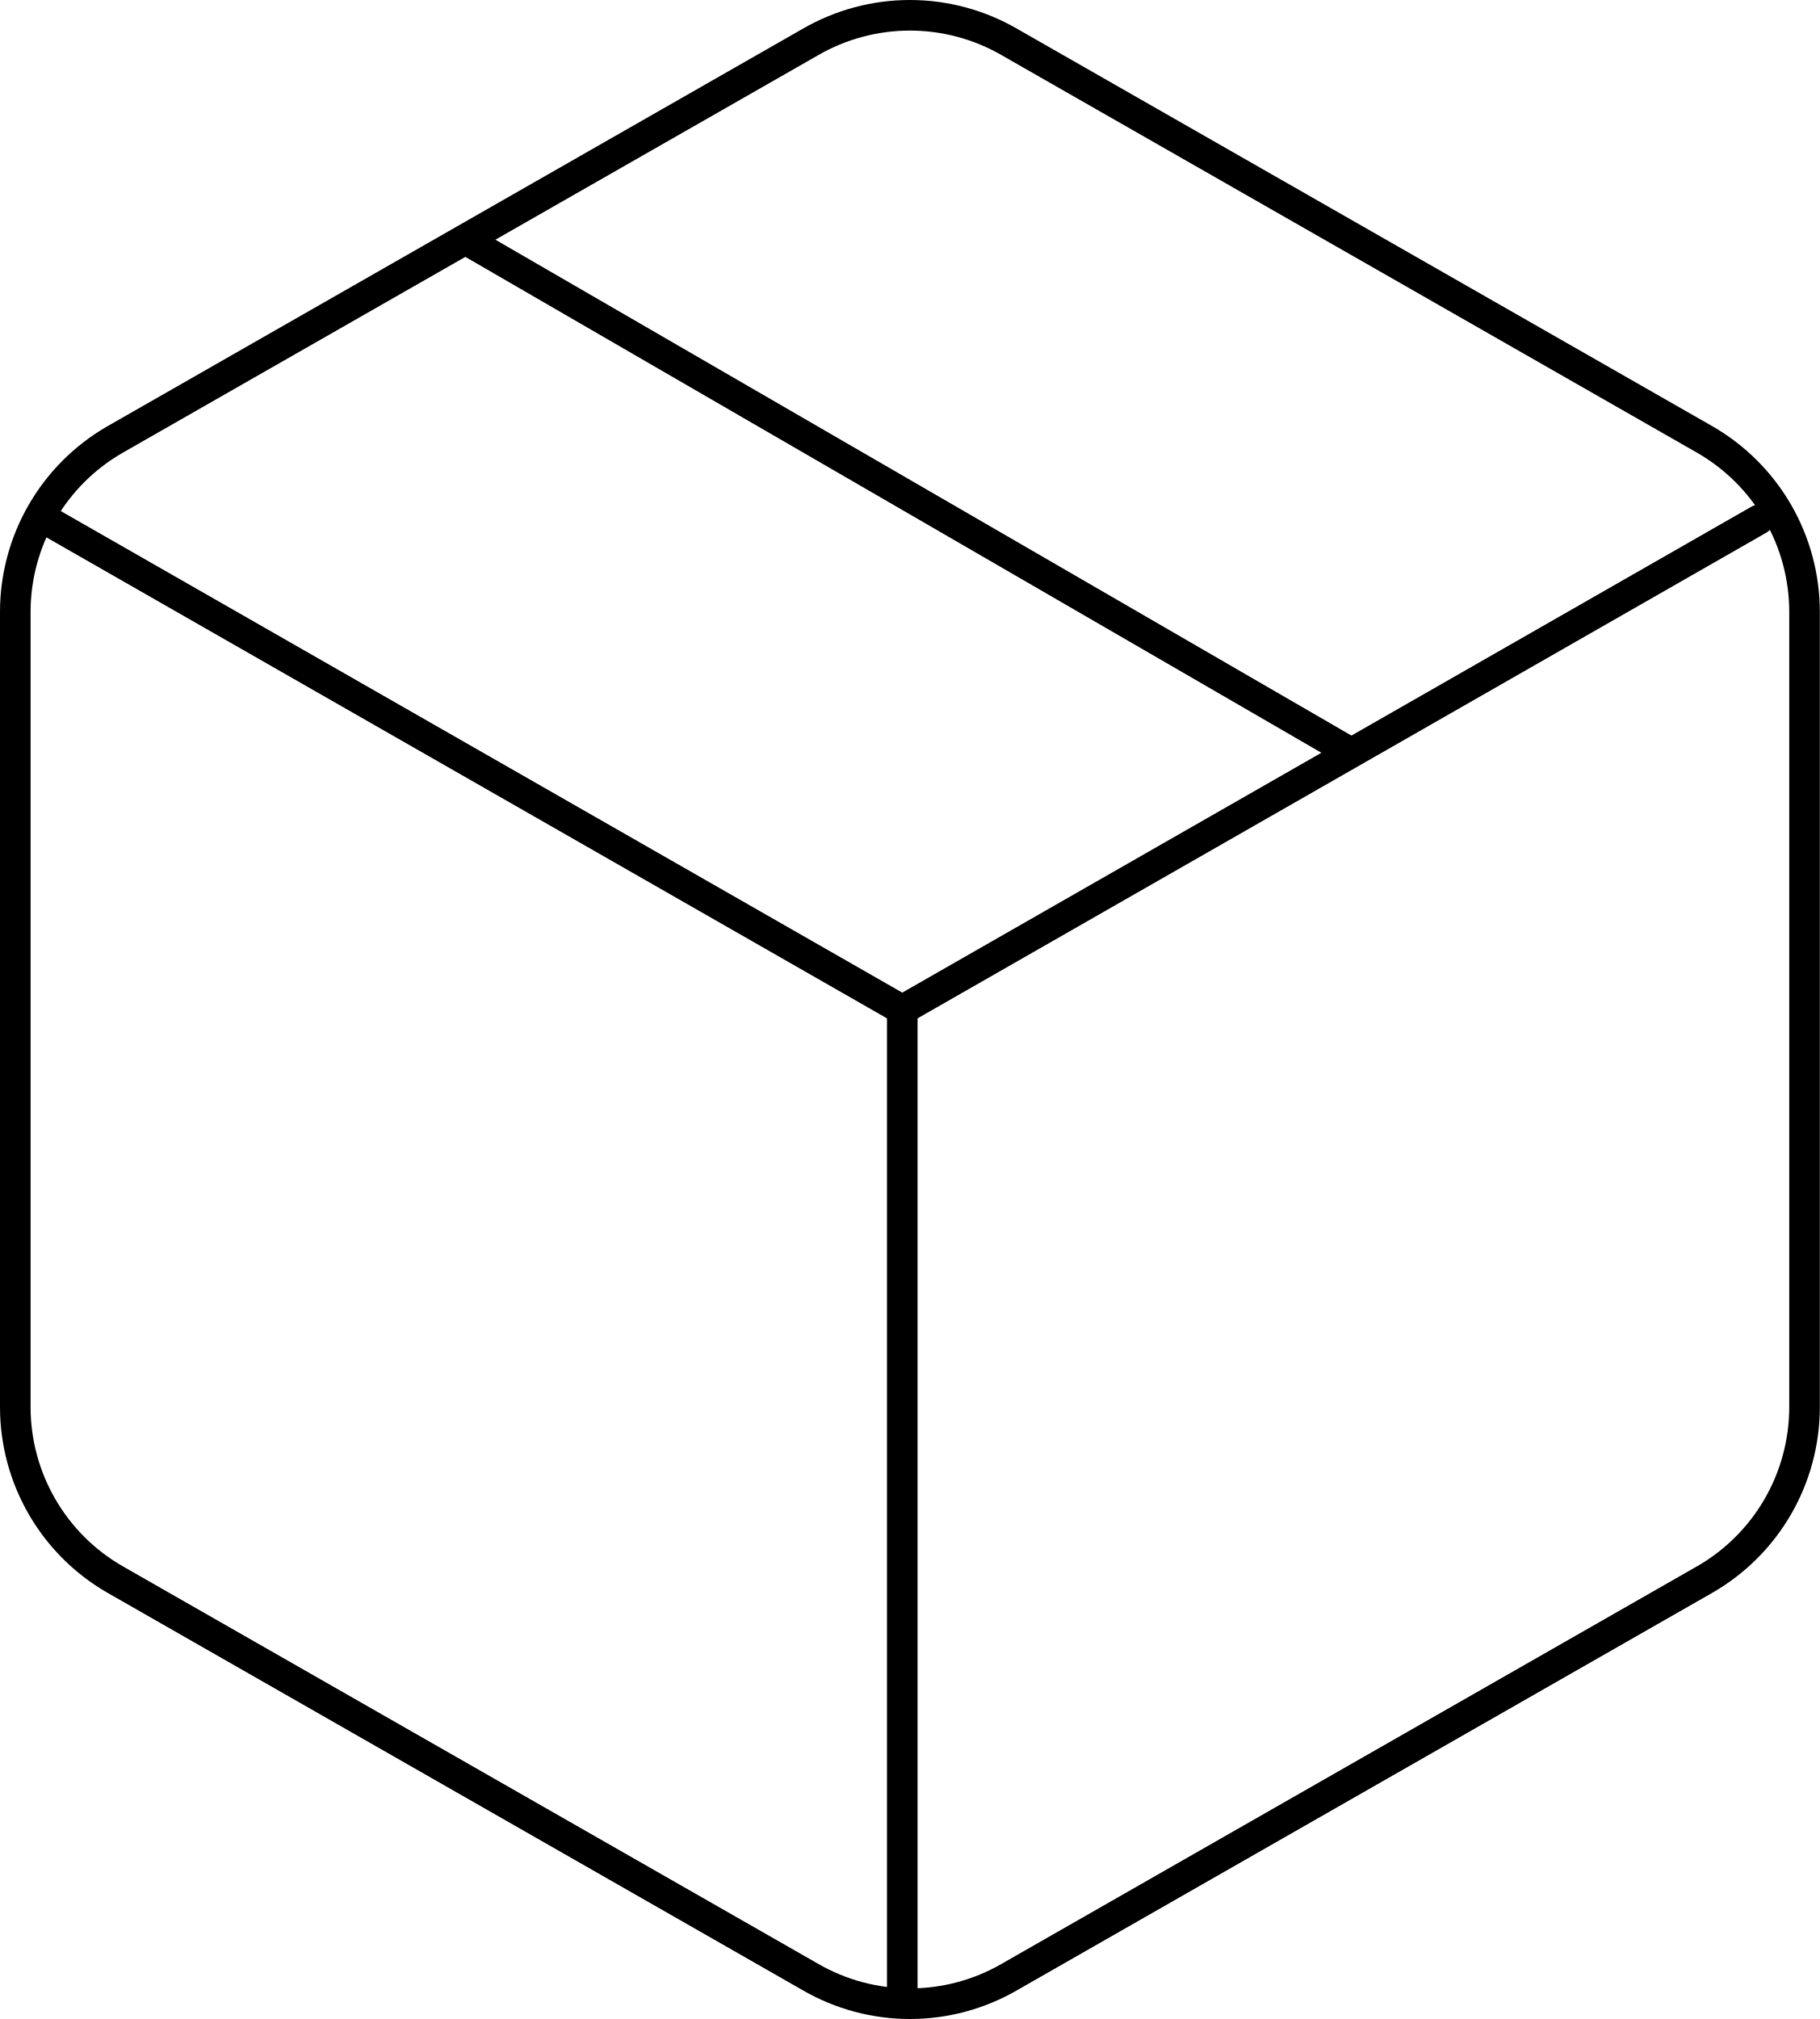
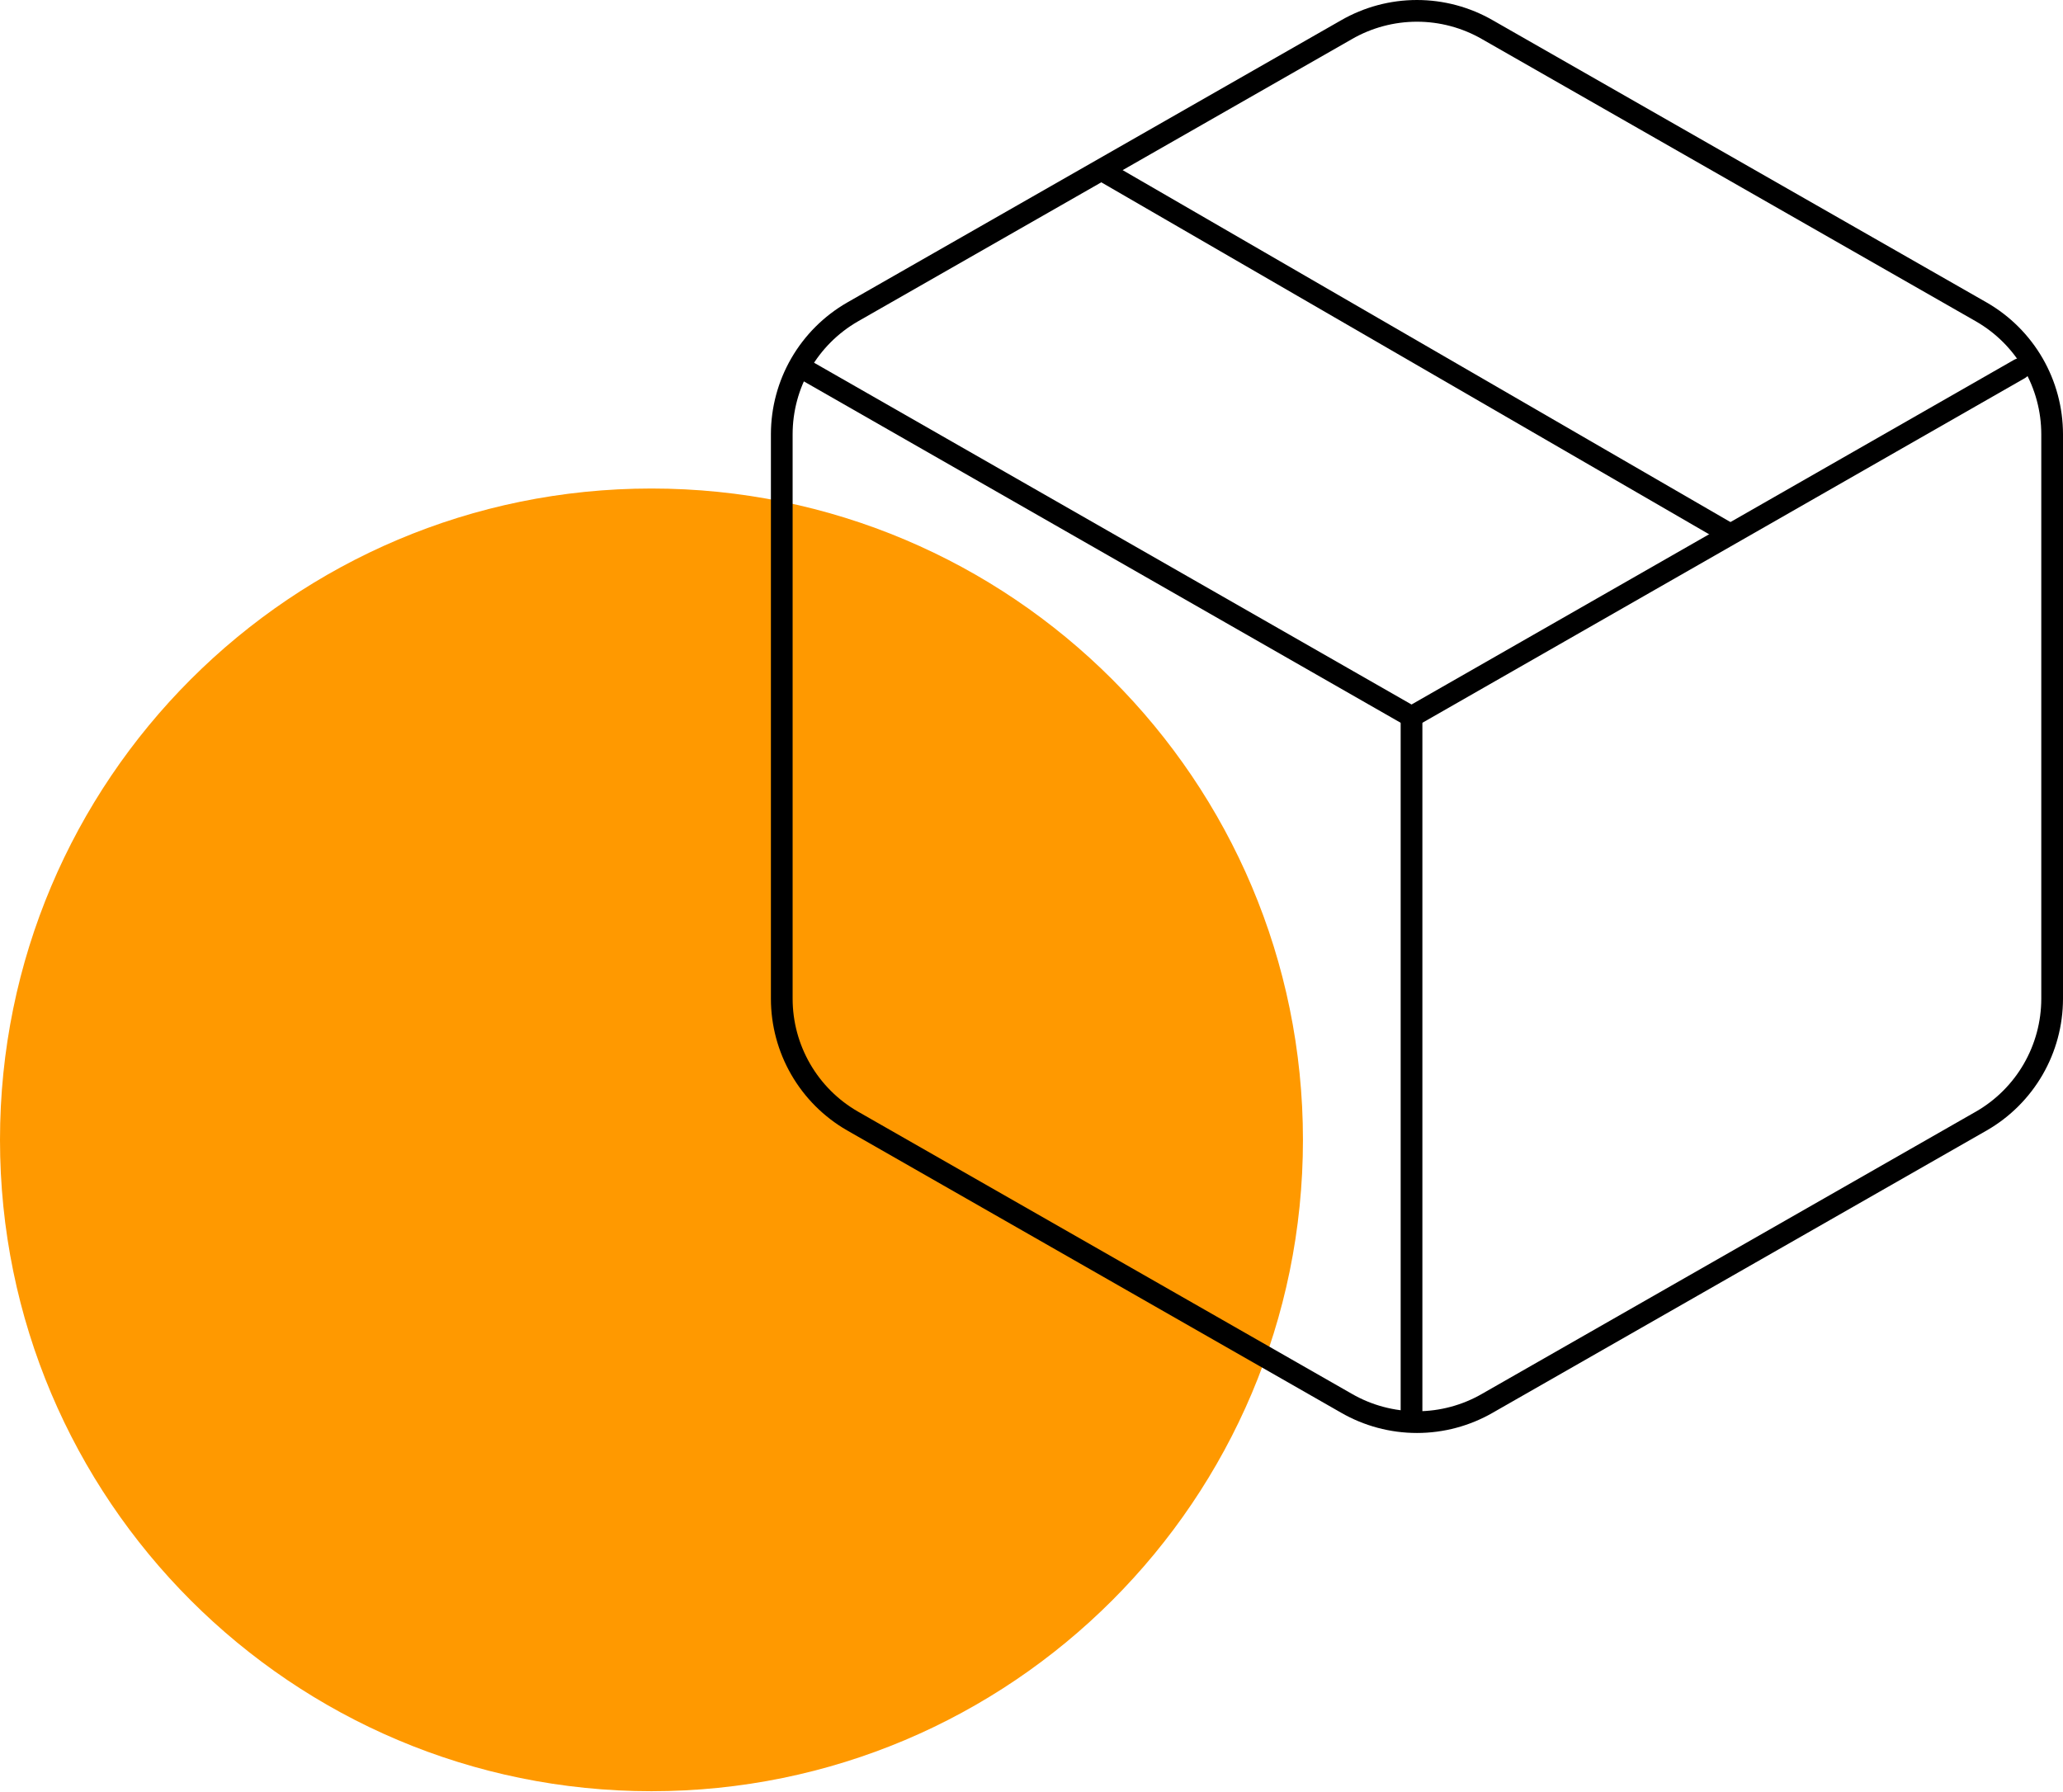
- <svg xmlns="http://www.w3.org/2000/svg" width="119" height="132" viewBox="0 0 119 132" fill="none">
-   <path fill-rule="evenodd" clip-rule="evenodd" d="M30.131 15.49C30.4 15.022 30.996 14.861 31.462 15.131L88.512 48.172C88.978 48.442 89.138 49.041 88.869 49.51C88.6 49.978 88.004 50.139 87.537 49.869L30.488 16.828C30.022 16.558 29.861 15.959 30.131 15.49Z" fill="black" />
-   <path fill-rule="evenodd" clip-rule="evenodd" d="M52.502 1.875C54.63 0.647 57.043 0 59.5 0C61.957 0 64.37 0.647 66.498 1.875C66.499 1.875 66.499 1.876 66.5 1.876L112 27.881C114.126 29.109 115.892 30.875 117.121 33C118.349 35.126 118.997 37.538 119 39.994V92.006C118.997 94.462 118.349 96.874 117.121 98.999C115.892 101.126 114.126 102.891 112 104.119L111.996 104.121L66.5 130.124C66.5 130.124 66.499 130.124 66.499 130.125C64.371 131.353 61.957 132 59.5 132C57.043 132 54.629 131.353 52.501 130.125C52.501 130.124 52.5 130.124 52.5 130.124L7.004 104.121L7 104.119C4.874 102.891 3.108 101.126 1.879 98.999C0.651 96.874 0.003 94.462 0 92.006V39.994C0.003 37.538 0.651 35.126 1.879 33C3.108 30.875 4.874 29.109 7 27.881L7.004 27.879L52.5 1.876C52.501 1.876 52.501 1.875 52.502 1.875ZM59.5 2C57.394 2 55.324 2.555 53.5 3.608L53.496 3.611L8 29.614C7.999 29.614 7.999 29.614 7.998 29.615C6.176 30.667 4.663 32.18 3.611 34.002C2.558 35.824 2.002 37.891 2 39.995V92.005C2.002 94.109 2.558 96.176 3.611 97.999C4.663 99.82 6.176 101.333 7.998 102.385C7.998 102.385 7.999 102.386 8 102.386L53.5 128.392C55.324 129.445 57.394 130 59.5 130C61.606 130 63.676 129.445 65.5 128.392L65.504 128.389L111 102.386C111.001 102.386 111.002 102.385 111.002 102.385C112.824 101.333 114.337 99.82 115.389 97.999C116.442 96.176 116.998 94.109 117 92.004V39.996C116.998 37.891 116.442 35.824 115.389 34.002C114.337 32.18 112.824 30.667 111.002 29.615C111.001 29.614 111.001 29.614 111 29.614L65.504 3.611L65.5 3.608C63.676 2.555 61.606 2 59.5 2Z" fill="black" />
-   <path fill-rule="evenodd" clip-rule="evenodd" d="M2.133 33.488C2.406 33.021 3.01 32.861 3.482 33.131L59 64.896L114.518 33.131C114.99 32.861 115.594 33.021 115.867 33.488C116.14 33.954 115.979 34.552 115.507 34.822L59.494 66.869C59.188 67.044 58.812 67.044 58.506 66.869L2.493 34.822C2.021 34.552 1.86 33.954 2.133 33.488Z" fill="black" />
-   <path fill-rule="evenodd" clip-rule="evenodd" d="M59 65C59.552 65 60 65.438 60 65.978V130.023C60 130.562 59.552 131 59 131C58.448 131 58 130.562 58 130.023V65.978C58 65.438 58.448 65 59 65Z" fill="black" />
+ <svg xmlns="http://www.w3.org/2000/svg" width="190" height="165" viewBox="0 0 190 165" fill="none">
+   <circle cx="60" cy="105" r="60" fill="#FF9900" />
+   <path fill-rule="evenodd" clip-rule="evenodd" d="M101.131 15.49C101.4 15.022 101.996 14.861 102.463 15.131L159.512 48.172C159.978 48.442 160.138 49.041 159.869 49.51C159.6 49.978 159.004 50.139 158.537 49.869L101.488 16.828C101.022 16.558 100.862 15.959 101.131 15.49Z" fill="black" />
+   <path fill-rule="evenodd" clip-rule="evenodd" d="M123.502 1.875C125.63 0.647 128.043 0 130.5 0C132.957 0 135.37 0.647 137.498 1.875C137.499 1.875 137.499 1.876 137.5 1.876L183 27.881C185.126 29.109 186.892 30.875 188.121 33C189.349 35.126 189.997 37.538 190 39.994V92.006C189.997 94.462 189.349 96.874 188.121 98.999C186.892 101.126 185.126 102.891 183 104.119L182.996 104.121L137.5 130.124C137.5 130.124 137.499 130.124 137.499 130.125C135.371 131.353 132.957 132 130.5 132C128.043 132 125.629 131.353 123.501 130.125C123.501 130.124 123.5 130.124 123.5 130.124L78.004 104.121L78 104.119C75.874 102.891 74.108 101.126 72.879 98.999C71.651 96.874 71.002 94.462 71 92.006V39.994C71.002 37.538 71.651 35.126 72.879 33C74.108 30.875 75.874 29.109 78 27.881L78.004 27.879L123.5 1.876C123.501 1.876 123.501 1.875 123.502 1.875ZM130.5 2C128.394 2 126.324 2.555 124.5 3.608L124.496 3.611L79 29.614C78.999 29.614 78.999 29.614 78.998 29.615C77.177 30.667 75.663 32.18 74.611 34.002C73.558 35.824 73.002 37.891 73 39.995V92.005C73.002 94.109 73.558 96.176 74.611 97.999C75.663 99.82 77.176 101.333 78.998 102.385C78.998 102.385 78.999 102.386 79 102.386L124.5 128.392C126.324 129.445 128.394 130 130.5 130C132.606 130 134.676 129.445 136.5 128.392L136.504 128.389L182 102.386C182.001 102.386 182.002 102.385 182.002 102.385C183.824 101.333 185.337 99.82 186.389 97.999C187.442 96.176 187.998 94.109 188 92.004V39.996C187.998 37.891 187.442 35.824 186.389 34.002C185.337 32.18 183.824 30.667 182.002 29.615C182.001 29.614 182.001 29.614 182 29.614L136.504 3.611L136.5 3.608C134.676 2.555 132.606 2 130.5 2Z" fill="black" />
+   <path fill-rule="evenodd" clip-rule="evenodd" d="M73.133 33.488C73.406 33.021 74.01 32.861 74.481 33.131L130 64.896L185.518 33.131C185.99 32.861 186.594 33.021 186.867 33.488C187.14 33.954 186.979 34.552 186.507 34.822L130.494 66.869C130.188 67.044 129.812 67.044 129.506 66.869L73.493 34.822C73.021 34.552 72.86 33.954 73.133 33.488Z" fill="black" />
+   <path fill-rule="evenodd" clip-rule="evenodd" d="M130 65C130.552 65 131 65.438 131 65.978V130.023C131 130.562 130.552 131 130 131C129.448 131 129 130.562 129 130.023V65.978C129 65.438 129.448 65 130 65Z" fill="black" />
</svg>
